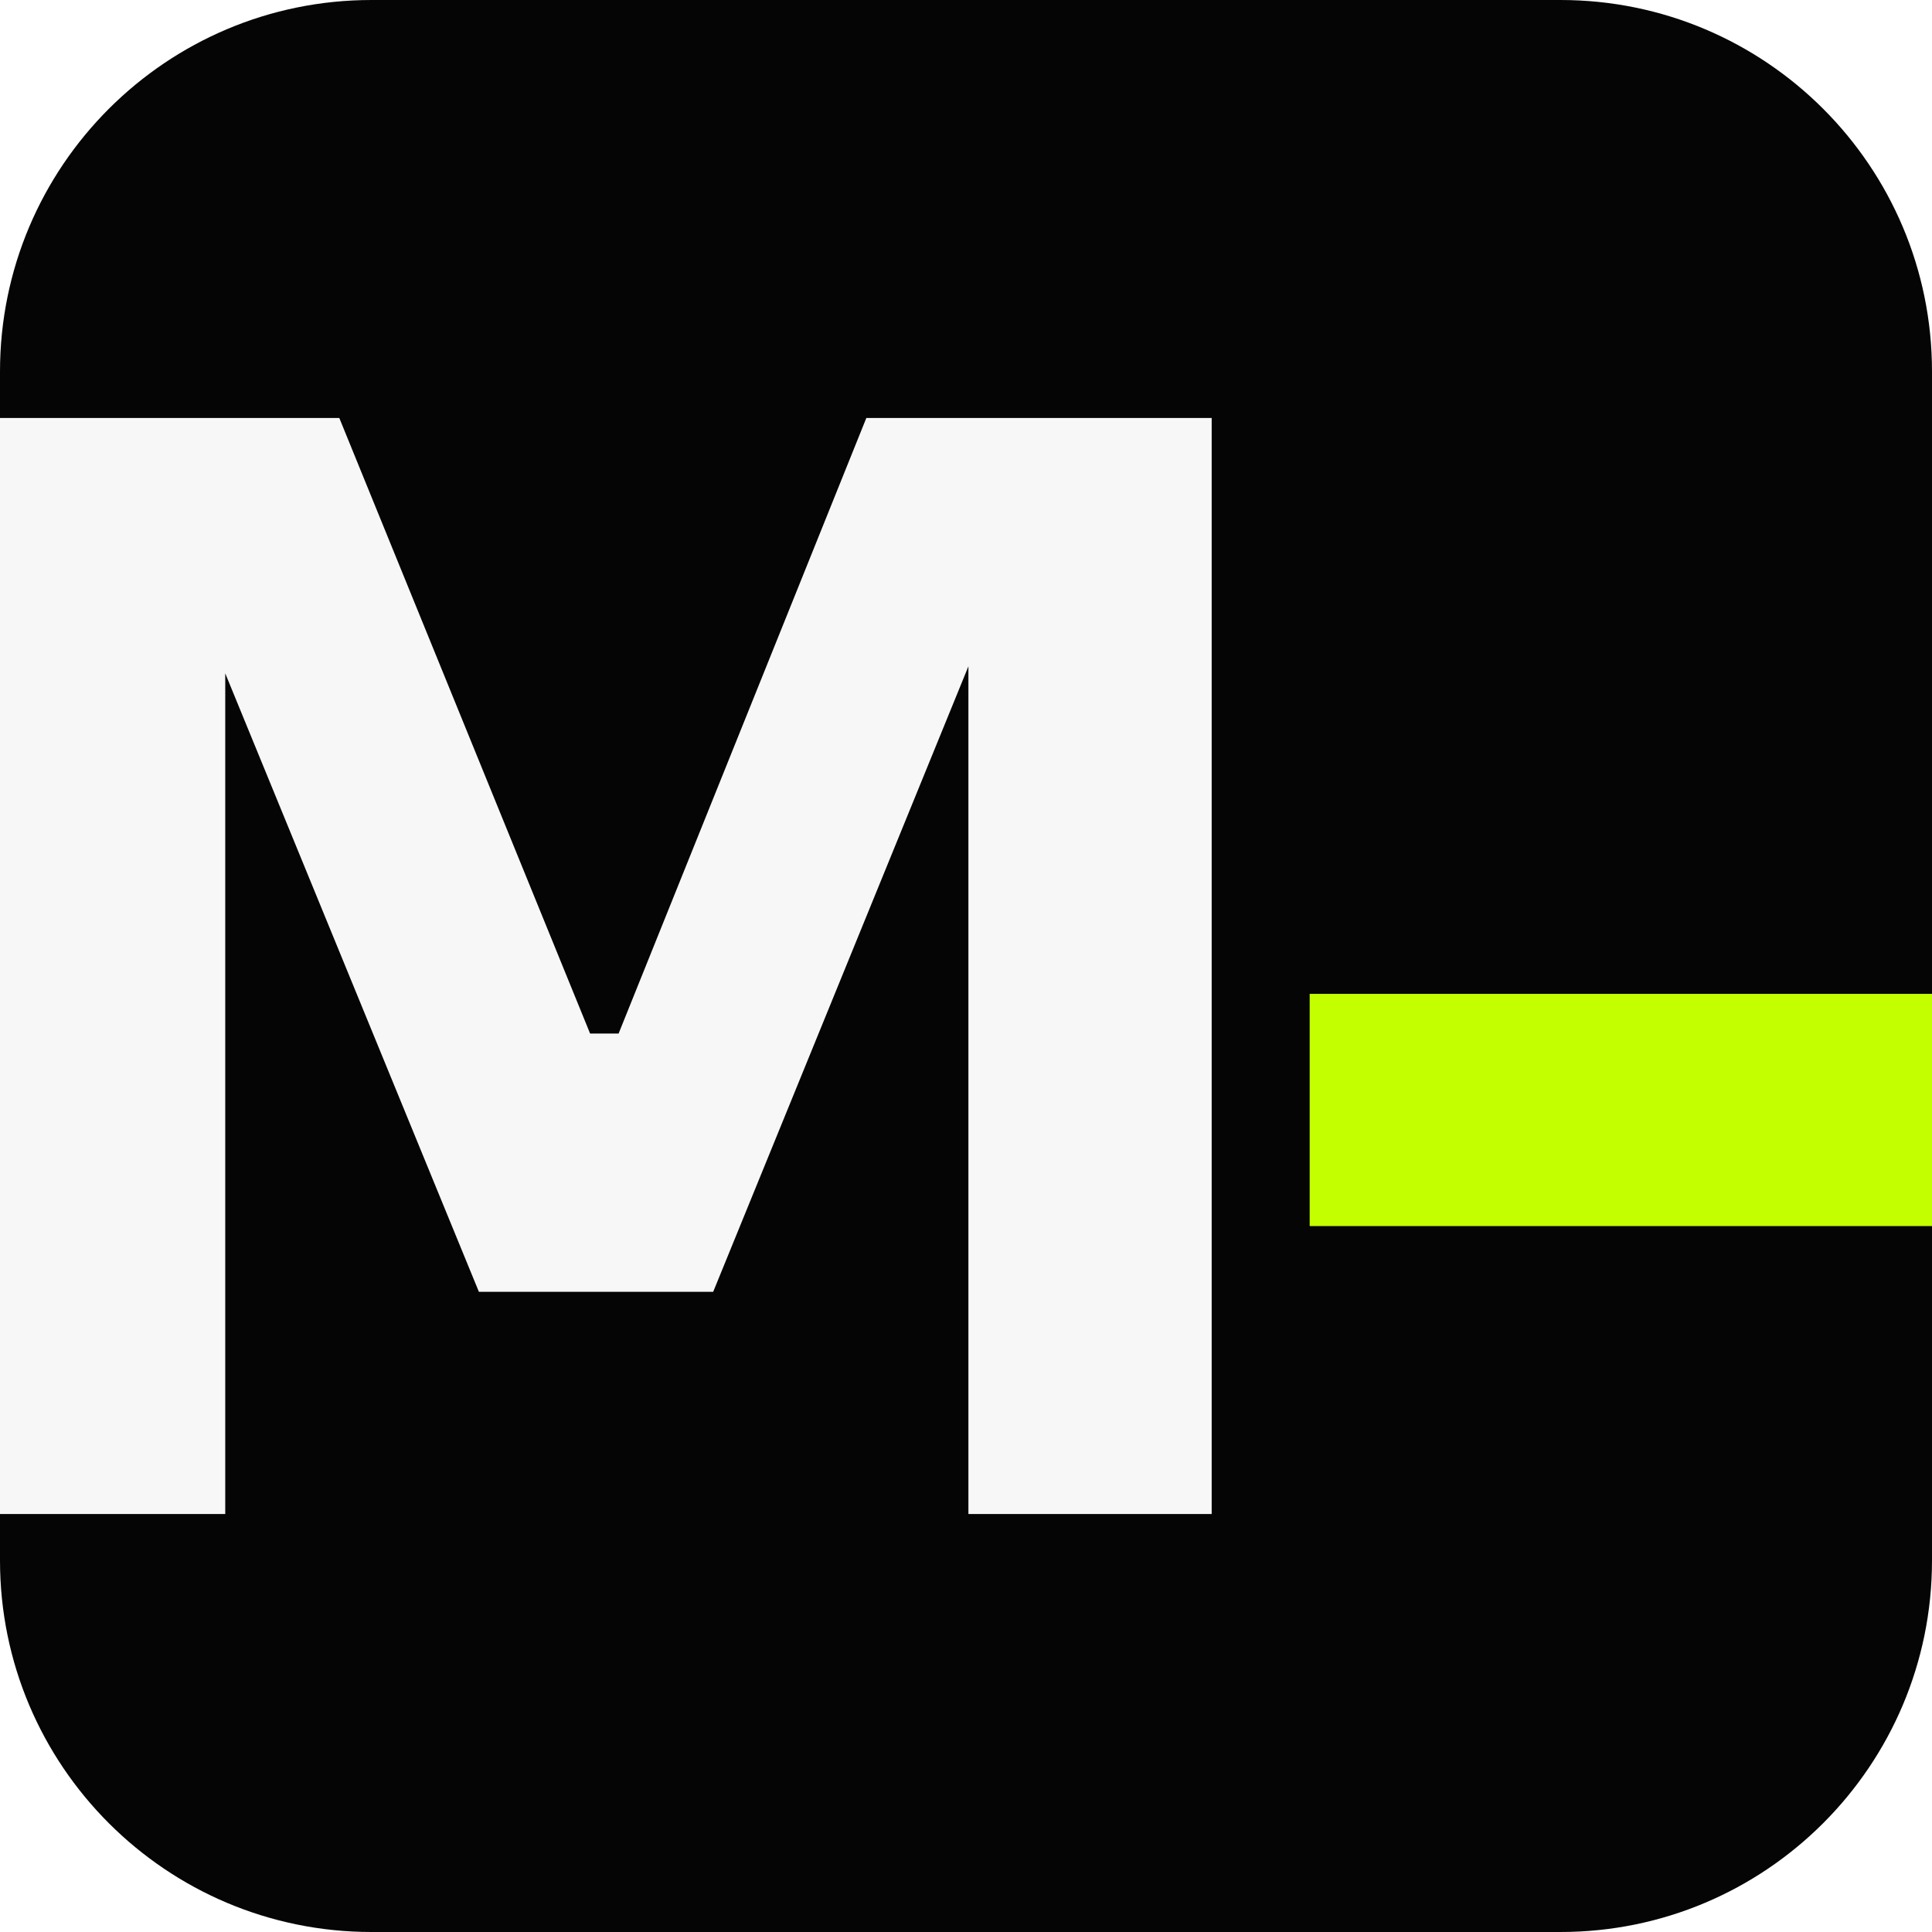
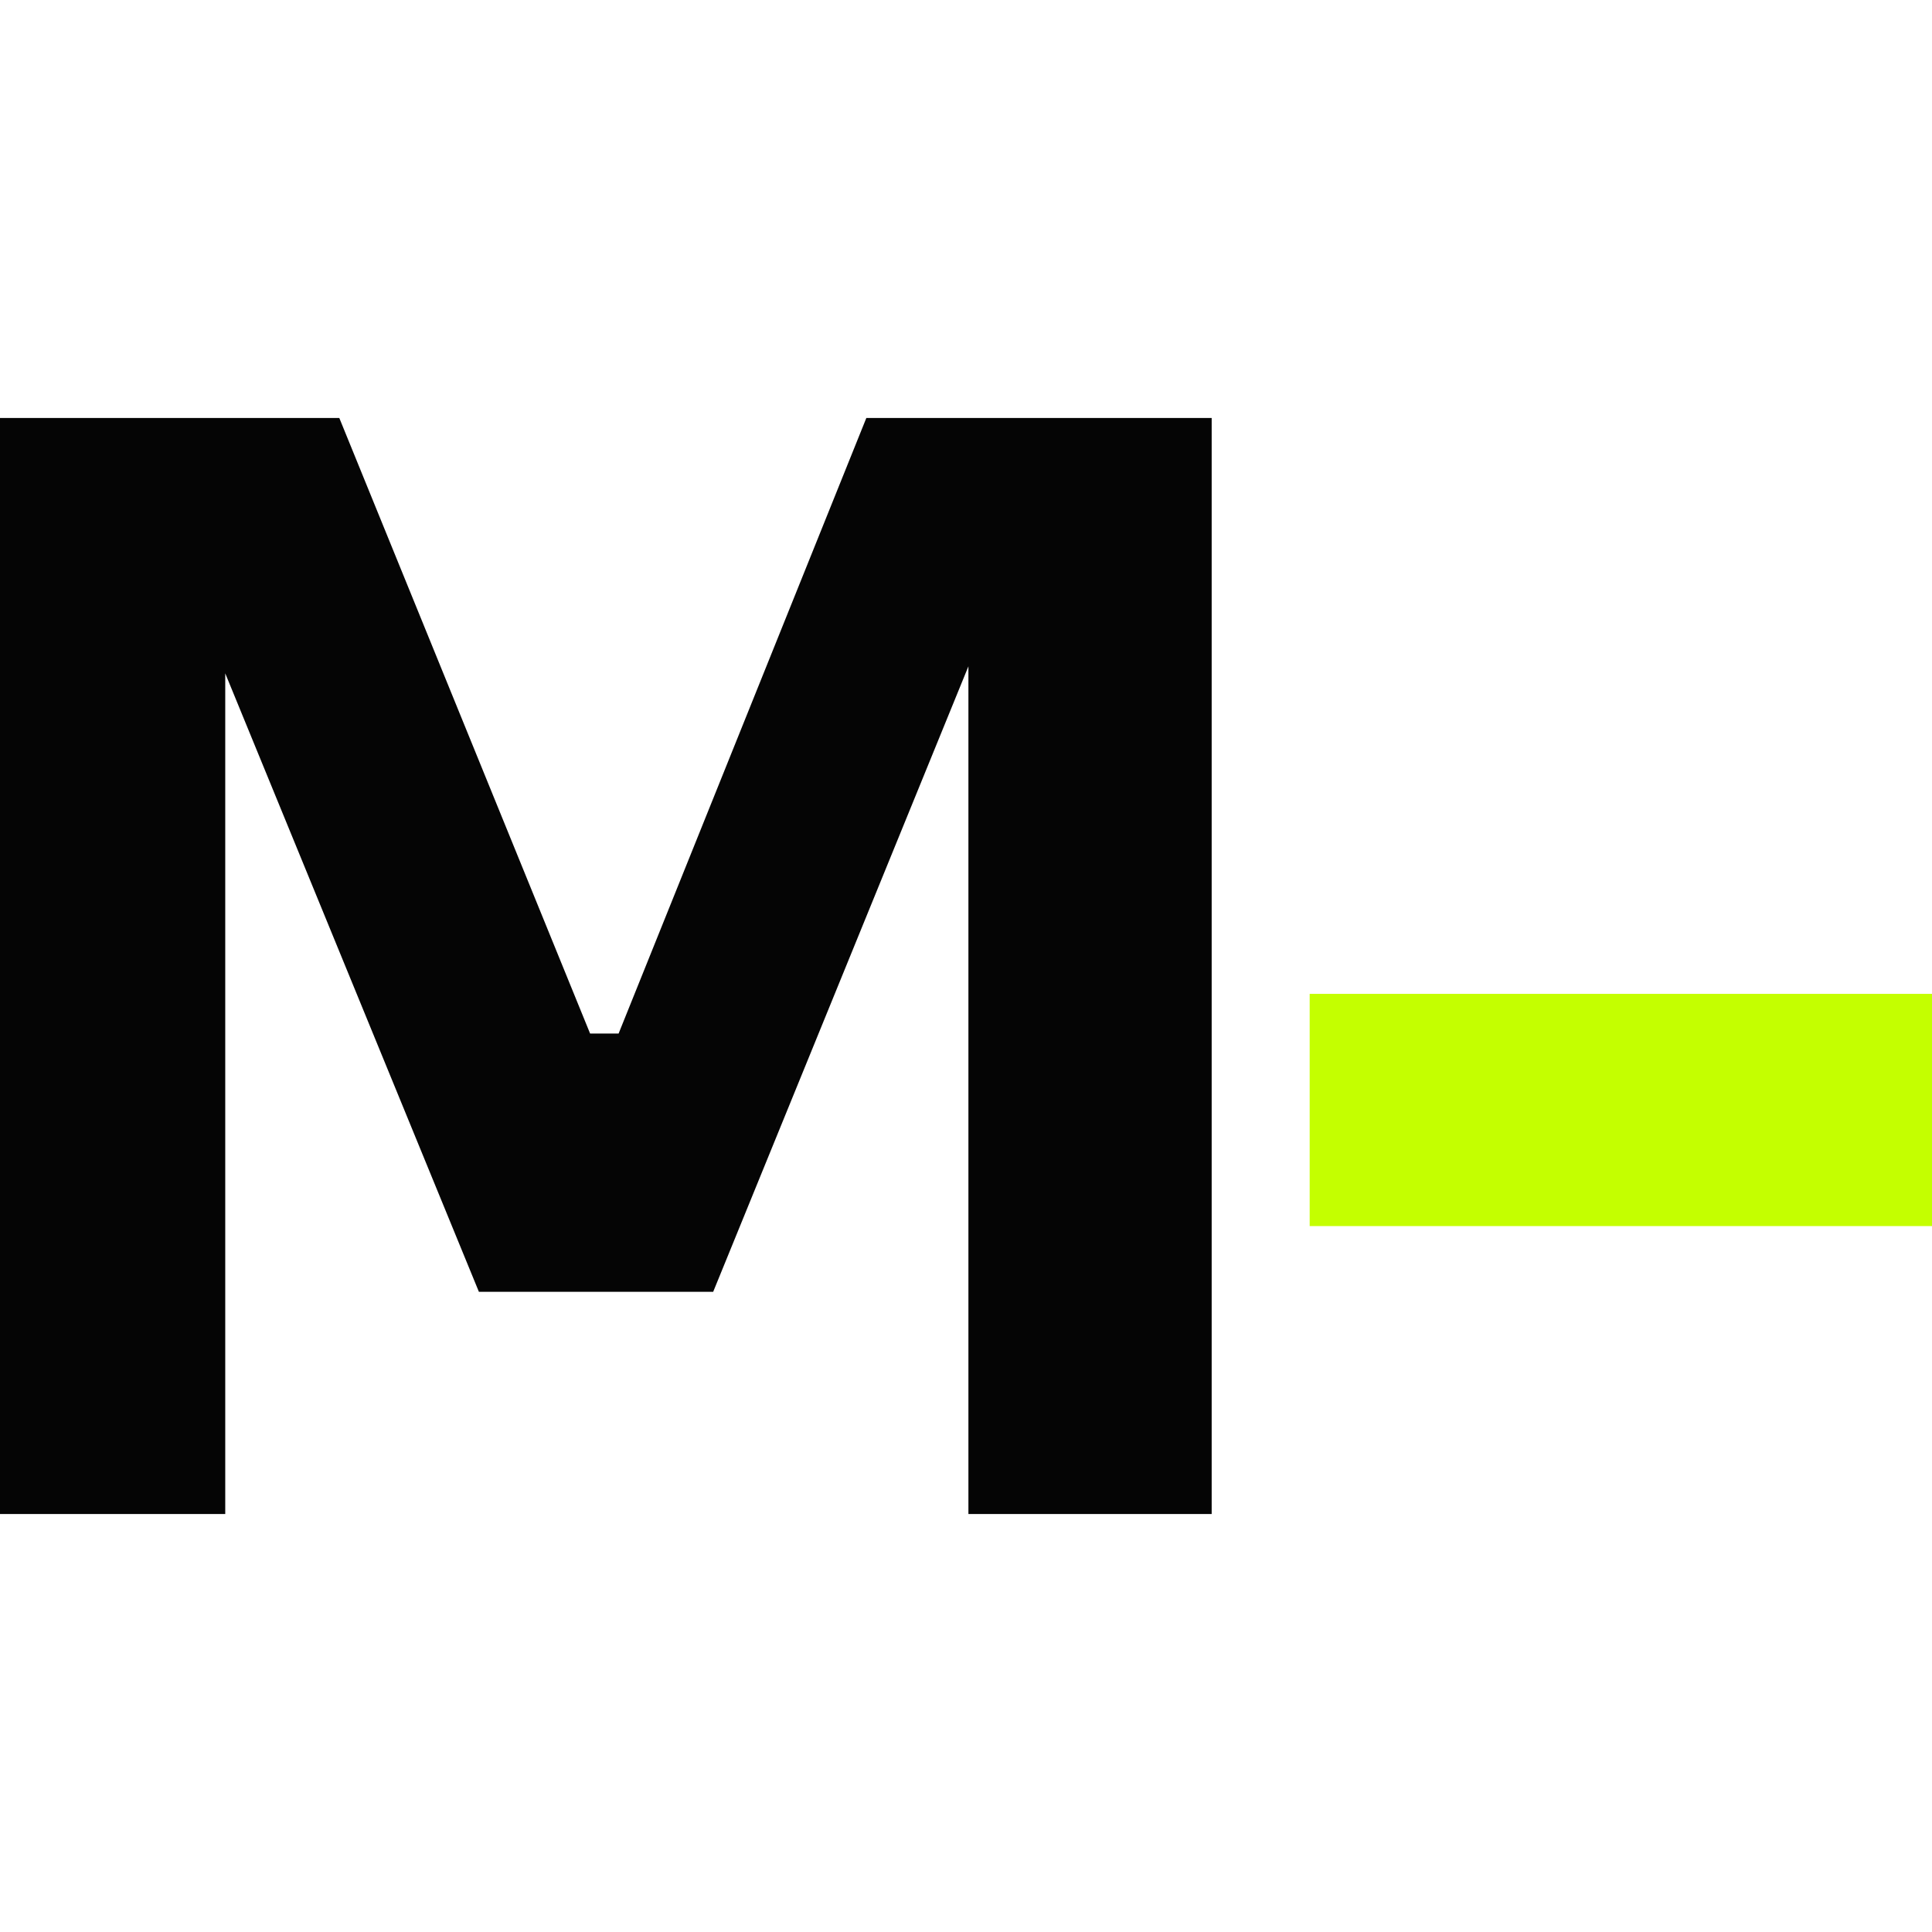
- <svg xmlns="http://www.w3.org/2000/svg" viewBox="0 0 208 208">
-   <rect width="208" height="208" rx="40" fill="#050505" />
-   <g transform="translate(0 45)">
-     <path fill="#F7F7F7" d="M0.0 118.0V0.0H36.53L63.53 66.27H66.6L93.27 0.0H130.45V118.0H104.26V17.3L107.98 17.62L76.78 94.08H51.56L20.2 17.62L24.25 17.3V118.0Z" />
-     <rect x="141" y="62" width="67" height="25" fill="#C4FF00" />
-   </g>
+ <svg xmlns="http://www.w3.org/2000/svg" viewBox="0 -45 208 208">
+   <style>.m{fill:#050505}@media (prefers-color-scheme:dark){.m{fill:#F7F7F7}}</style>
+   <path class="m" d="M0.0 118.0V0.0H36.53L63.53 66.27H66.6L93.27 0.0H130.45V118.0H104.26V17.3L107.98 17.62L76.78 94.08H51.56L20.2 17.62L24.25 17.3V118.0Z" />
+   <rect x="141" y="62" width="67" height="25" fill="#C4FF00" />
</svg>
